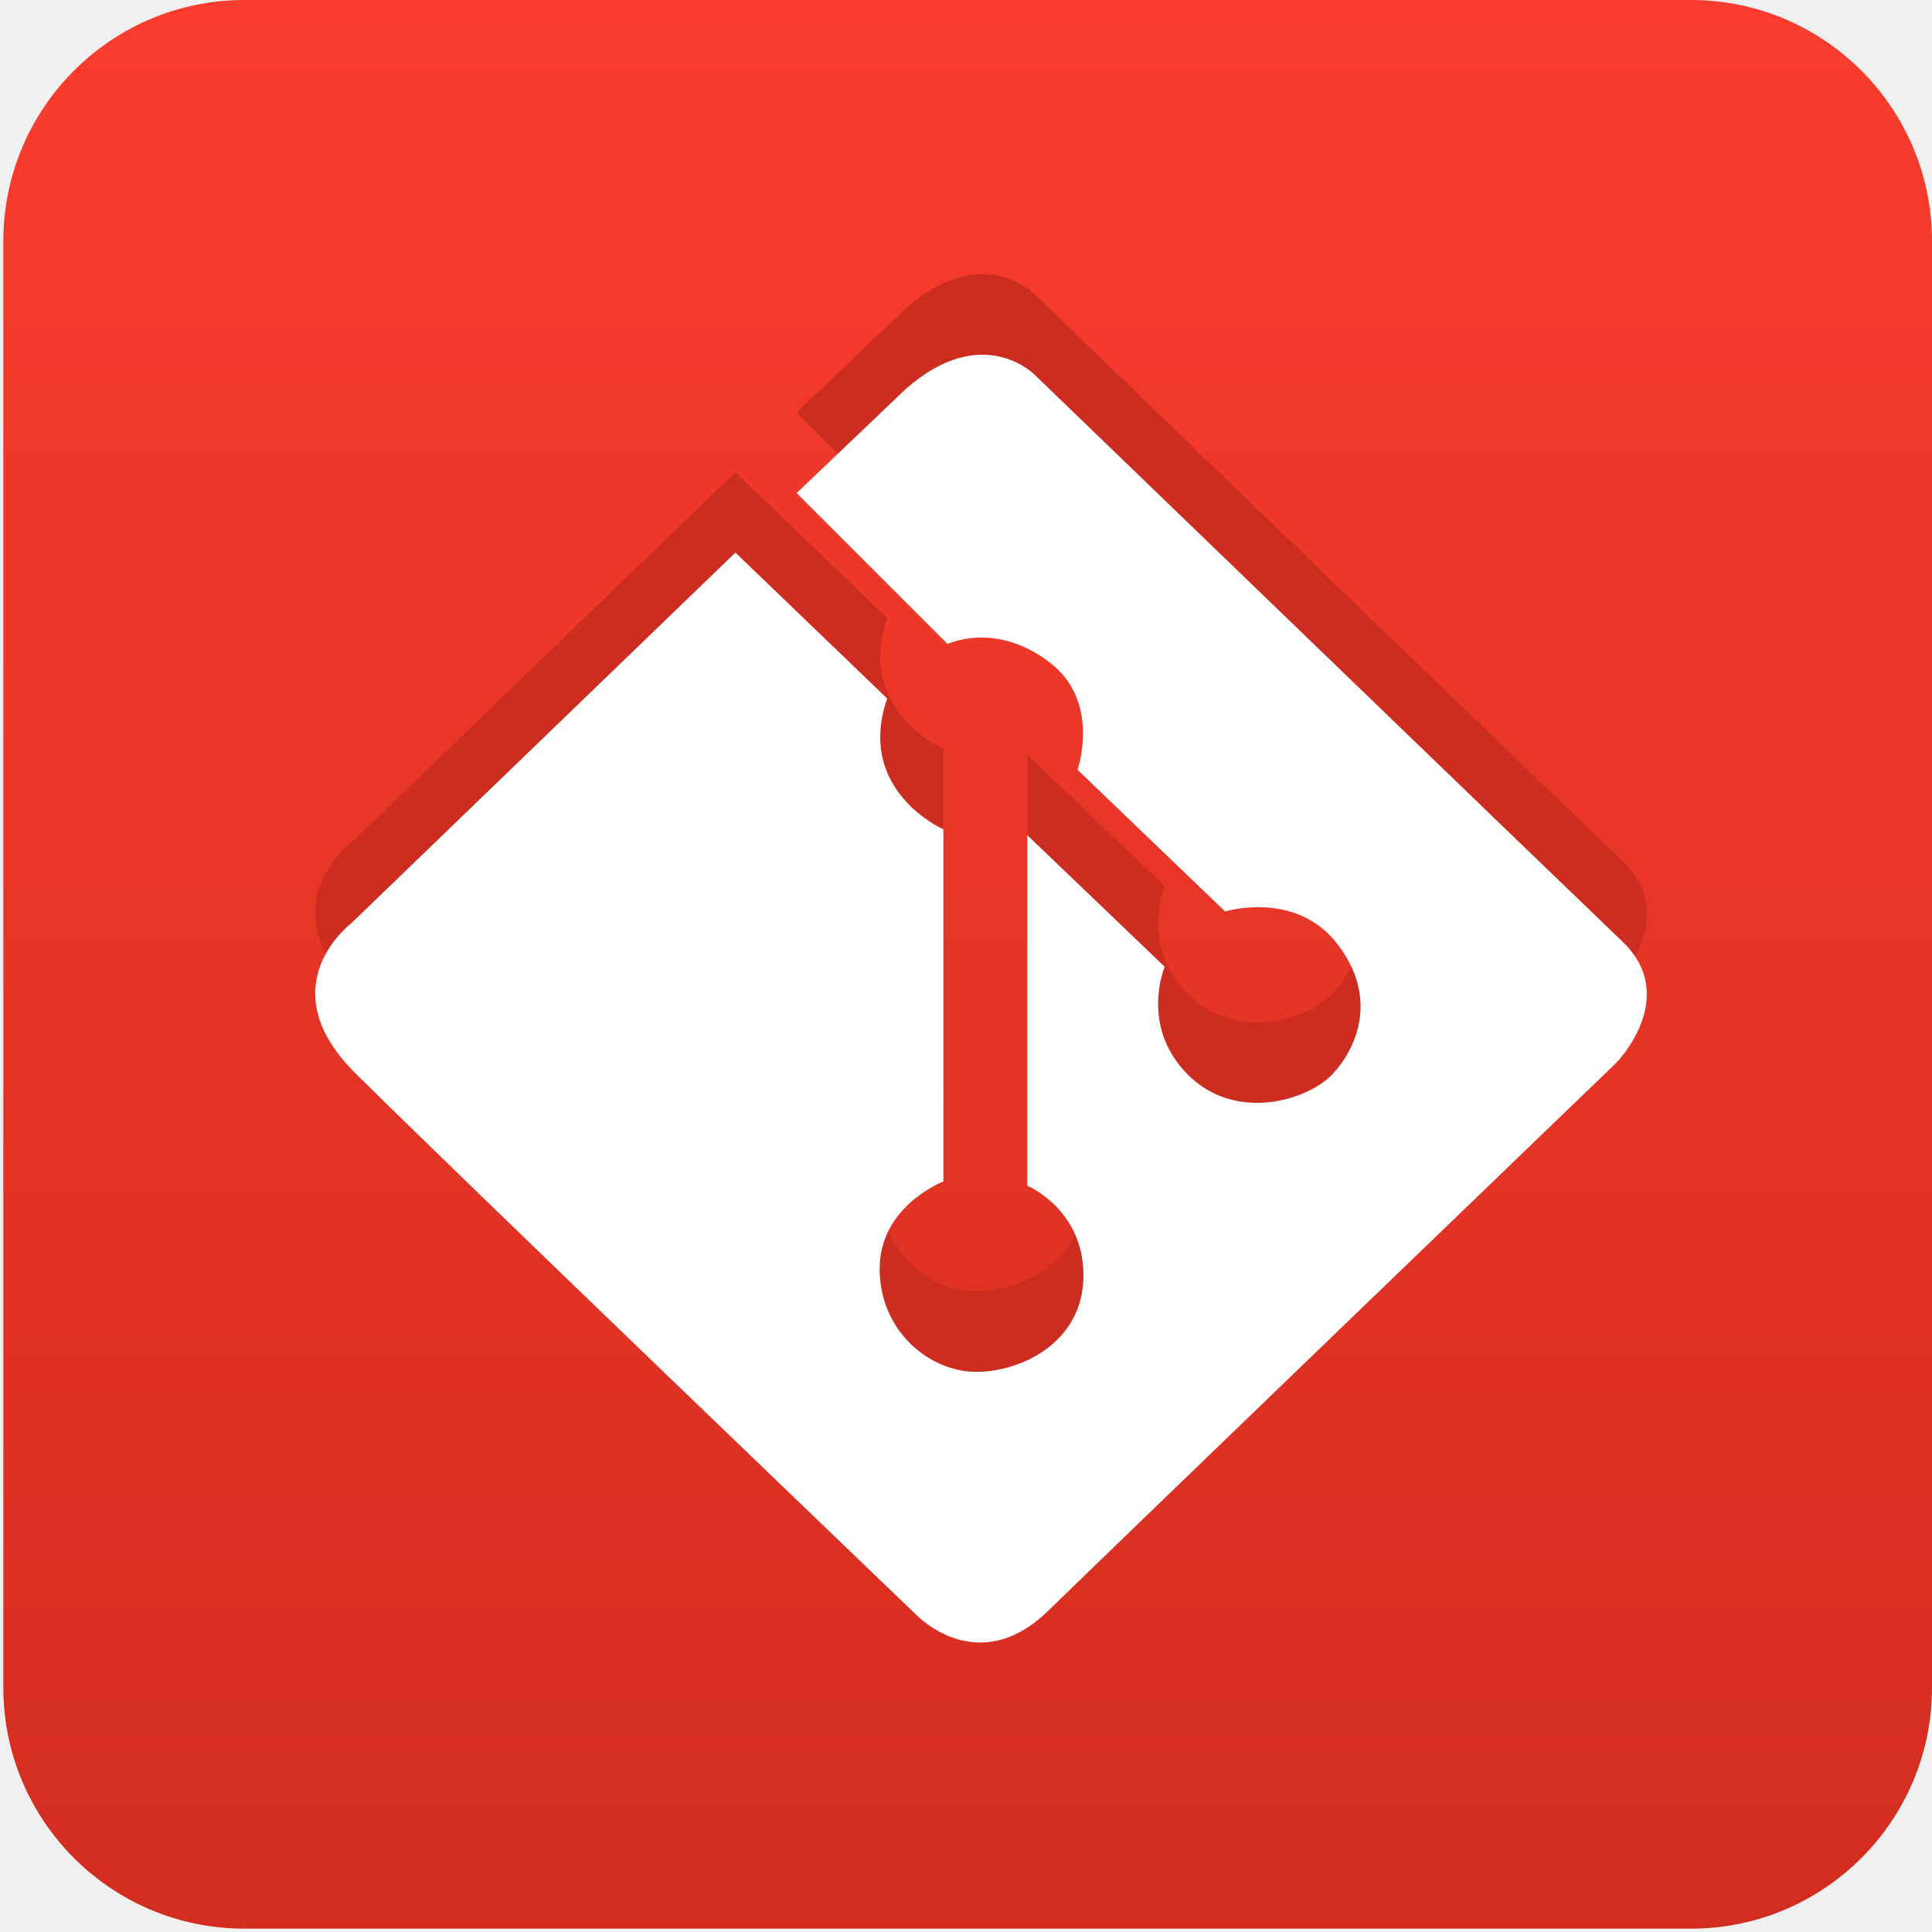
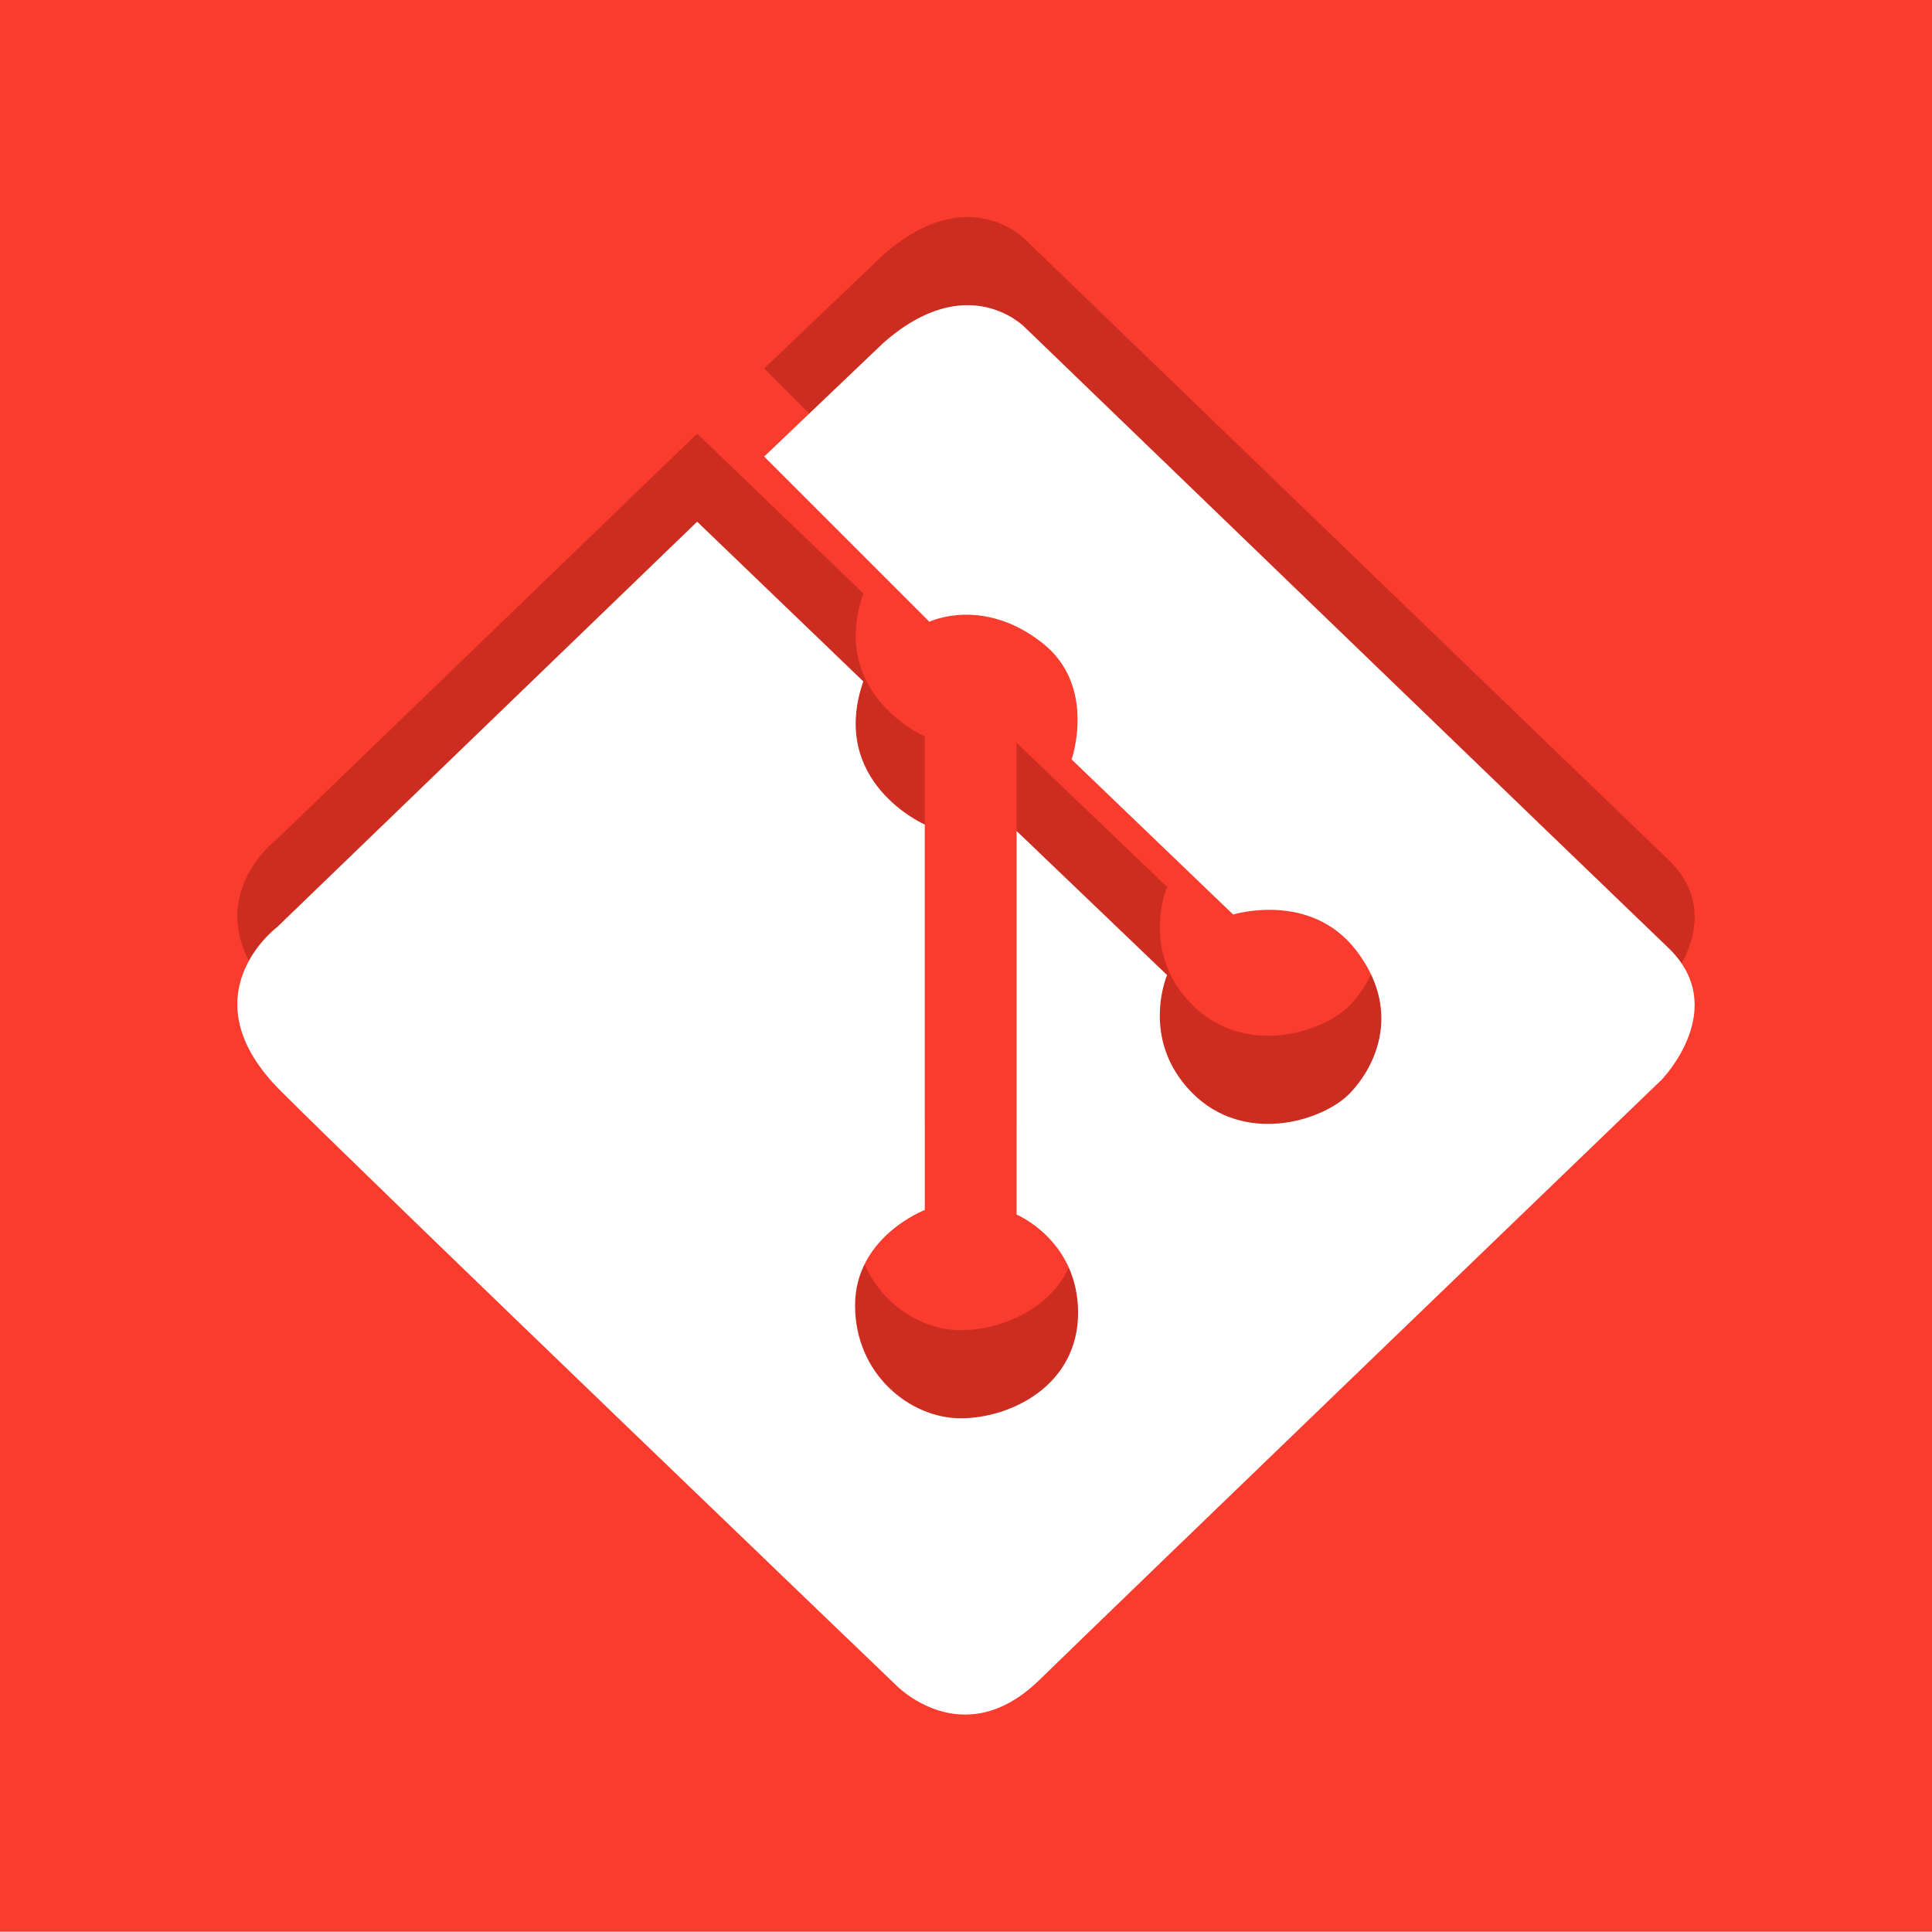
- <svg xmlns="http://www.w3.org/2000/svg" version="1.1" id="Icon" x="0px" y="0px" viewBox="456 256 48 48" enable-background="new 456 256 48 48" xml:space="preserve">
-   <linearGradient id="SVGID_1_" gradientUnits="userSpaceOnUse" x1="351.366" y1="312.875" x2="351.366" y2="301.375" gradientTransform="matrix(4.1667 0 0 -4.1667 -983.9935 1559.654)">
-     <stop offset="0" style="stop-color:#F93C2D" />
-     <stop offset="1" style="stop-color:#D32D20" />
+ <svg xmlns="http://www.w3.org/2000/svg" width="67" height="67">
+   <linearGradient gradientTransform="matrix(53.1254 0 0 53.1254 6901.043 -1457.051)" y2="0.428" x2="-1.929" y1="0.409" x1="-1.929" id="SVGID_1_">
+     <stop stop-color="#F93C2D" offset="0" />
+     <stop stop-color="#F93C2D" offset="1" />
  </linearGradient>
-   <path fill="url(#SVGID_1_)" d="M504,297.928c0,3.307-2.683,5.989-5.989,5.989h-35.938c-3.308,0-5.99-2.683-5.99-5.989V261.99  c0-3.307,2.682-5.99,5.99-5.99h35.938c3.307,0,5.989,2.683,5.989,5.99V297.928z" />
-   <path fill="#CD2D20" d="M478.5,263.667l-2.708,2.583l3.75,3.75c0,0,1.209-0.583,2.563,0.479c1.25,0.979,0.666,2.646,0.666,2.646  l3.667,3.521c0,0,1.75-0.542,2.792,0.812s0.459,2.625-0.146,3.25s-2.396,1.188-3.584-0.021s-0.562-2.667-0.562-2.667l-3.416-3.271  v8.709c0,0,1.396,0.582,1.396,2.229s-1.521,2.396-2.667,2.396s-2.396-1-2.396-2.562s1.583-2.167,1.583-2.167v-8.75  c0,0-2.188-0.958-1.396-3.25l-3.771-3.625l-9.542,9.208c0,0-2.073,1.553,0.083,3.709s13.958,13.479,13.958,13.479  s1.521,1.604,3.271-0.104s14.125-13.625,14.125-13.625s1.583-1.625,0.146-3s-14.604-14.083-14.604-14.083  S480.417,261.979,478.5,263.667z" />
-   <path fill="#FFFFFF" d="M478.5,265.667l-2.708,2.583l3.75,3.75c0,0,1.209-0.583,2.563,0.479c1.25,0.979,0.666,2.646,0.666,2.646  l3.667,3.521c0,0,1.75-0.542,2.792,0.812s0.459,2.625-0.146,3.25s-2.396,1.188-3.584-0.021s-0.562-2.667-0.562-2.667l-3.416-3.271  v8.709c0,0,1.396,0.582,1.396,2.229s-1.521,2.396-2.667,2.396s-2.396-1-2.396-2.562s1.583-2.167,1.583-2.167v-8.75  c0,0-2.188-0.958-1.396-3.25l-3.771-3.625l-9.542,9.208c0,0-2.073,1.553,0.083,3.709s13.958,13.479,13.958,13.479  s1.521,1.604,3.271-0.104s14.125-13.625,14.125-13.625s1.583-1.625,0.146-3s-14.604-14.083-14.604-14.083  S480.417,263.979,478.5,265.667z" />
+   <g>
+     <path id="svg_19" d="m0,0h67v66.988h-67" fill="url(#SVGID_1_)" />
+     <g id="svg_20">
+       <path id="svg_21" d="m30.638,8.833l-4.138,3.945l5.729,5.729c0,0 1.847,-0.891 3.915,0.732c1.909,1.496 1.018,4.042 1.018,4.042l5.602,5.379c0,0 2.673,-0.828 4.265,1.24s0.701,4.01 -0.223,4.964c-0.924,0.955 -3.66,1.814 -5.475,-0.032c-1.815,-1.846 -0.858,-4.074 -0.858,-4.074l-5.219,-4.997v13.304c0,0 2.133,0.889 2.133,3.405c0,2.516 -2.324,3.66 -4.074,3.66c-1.75,0 -3.66,-1.528 -3.66,-3.914c0,-2.387 2.418,-3.311 2.418,-3.311v-13.365c0,0 -3.343,-1.463 -2.133,-4.964l-5.761,-5.538l-14.576,14.066c0,0 -3.167,2.372 0.126,5.666c3.294,3.293 21.323,20.59 21.323,20.59s2.323,2.45 4.997,-0.159c2.673,-2.608 21.577,-20.813 21.577,-20.813s2.419,-2.482 0.224,-4.583s-22.31,-21.513 -22.31,-21.513s-1.973,-2.038 -4.9,0.541z" fill="#CD2D20" />
+       <path id="svg_22" d="m30.638,11.888l-4.138,3.945l5.729,5.729c0,0 1.847,-0.891 3.915,0.732c1.909,1.496 1.018,4.042 1.018,4.042l5.602,5.379c0,0 2.673,-0.827 4.265,1.241c1.592,2.068 0.701,4.009 -0.223,4.964c-0.924,0.954 -3.66,1.814 -5.475,-0.032c-1.815,-1.848 -0.858,-4.074 -0.858,-4.074l-5.219,-4.997v13.303c0,0 2.133,0.89 2.133,3.405s-2.324,3.66 -4.074,3.66c-1.75,0 -3.66,-1.527 -3.66,-3.914c0,-2.386 2.418,-3.31 2.418,-3.31v-13.366c0,0 -3.343,-1.464 -2.133,-4.965l-5.761,-5.538l-14.576,14.068c0,0 -3.167,2.372 0.126,5.665c3.293,3.294 21.323,20.592 21.323,20.592s2.323,2.45 4.997,-0.159c2.673,-2.609 21.577,-20.814 21.577,-20.814s2.419,-2.482 0.224,-4.582c-2.195,-2.101 -22.31,-21.514 -22.31,-21.514s-1.973,-2.039 -4.9,0.54z" fill="#FFFFFF" />
+     </g>
+   </g>
</svg>
